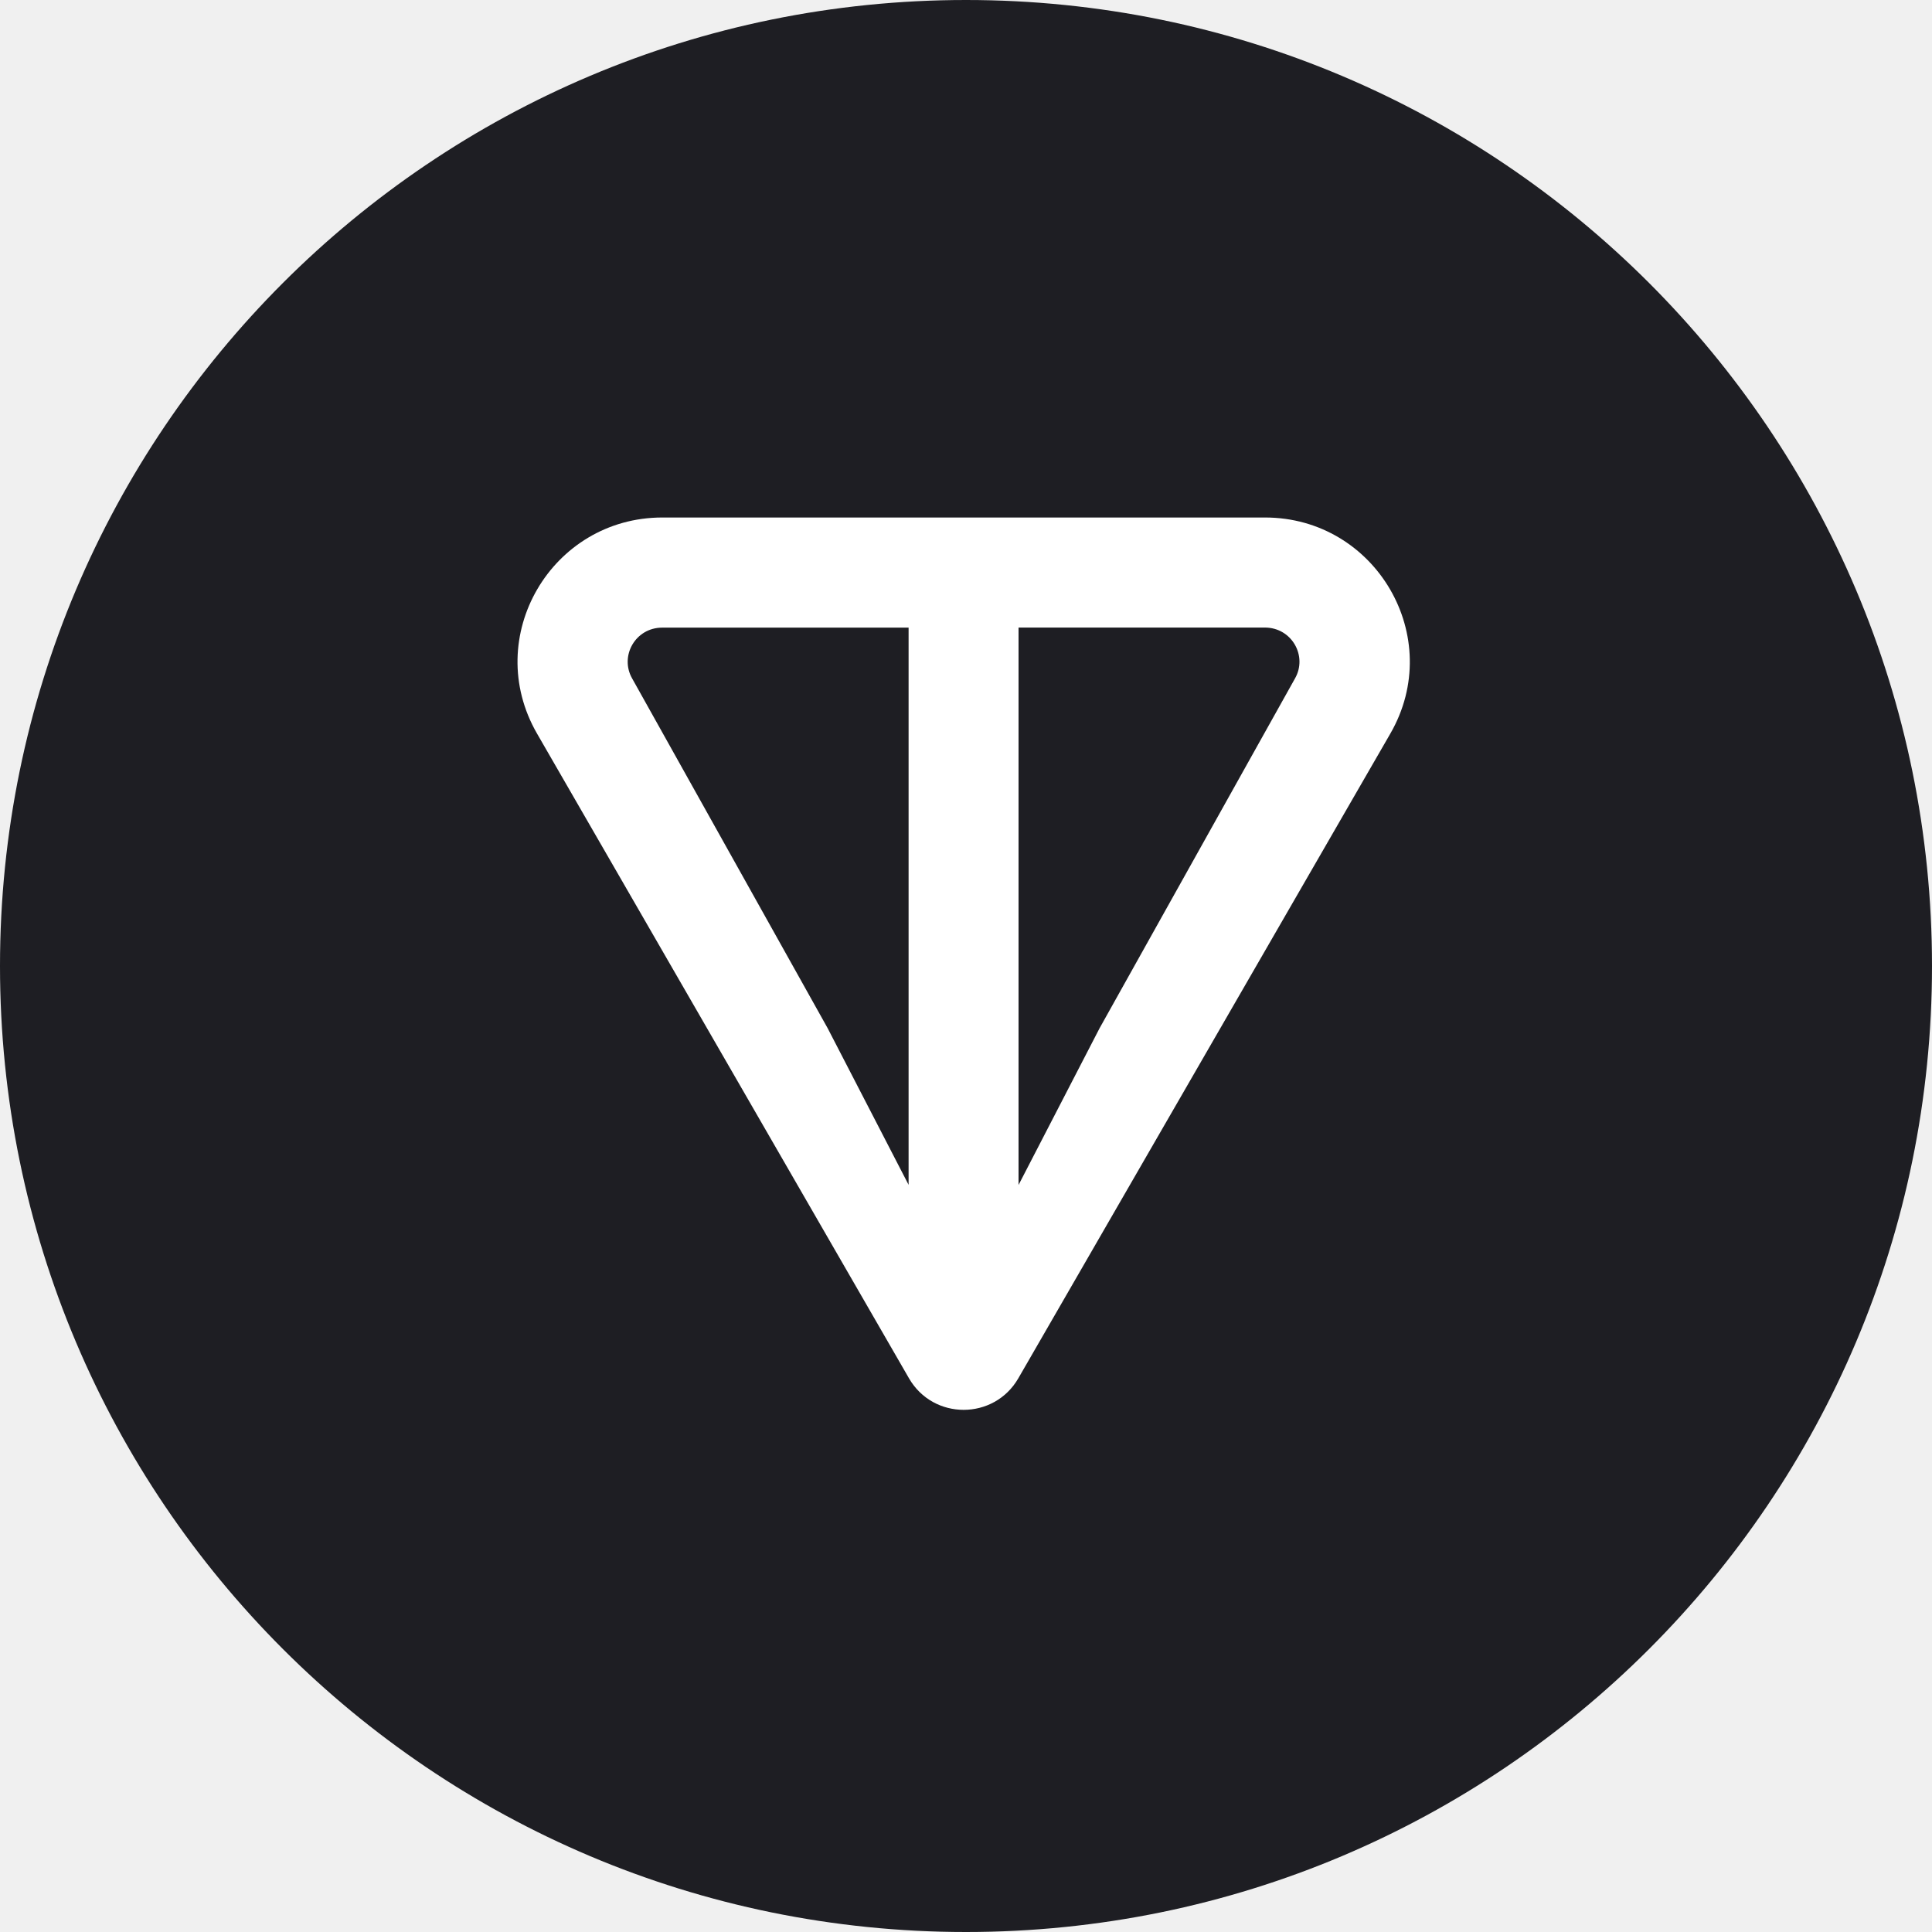
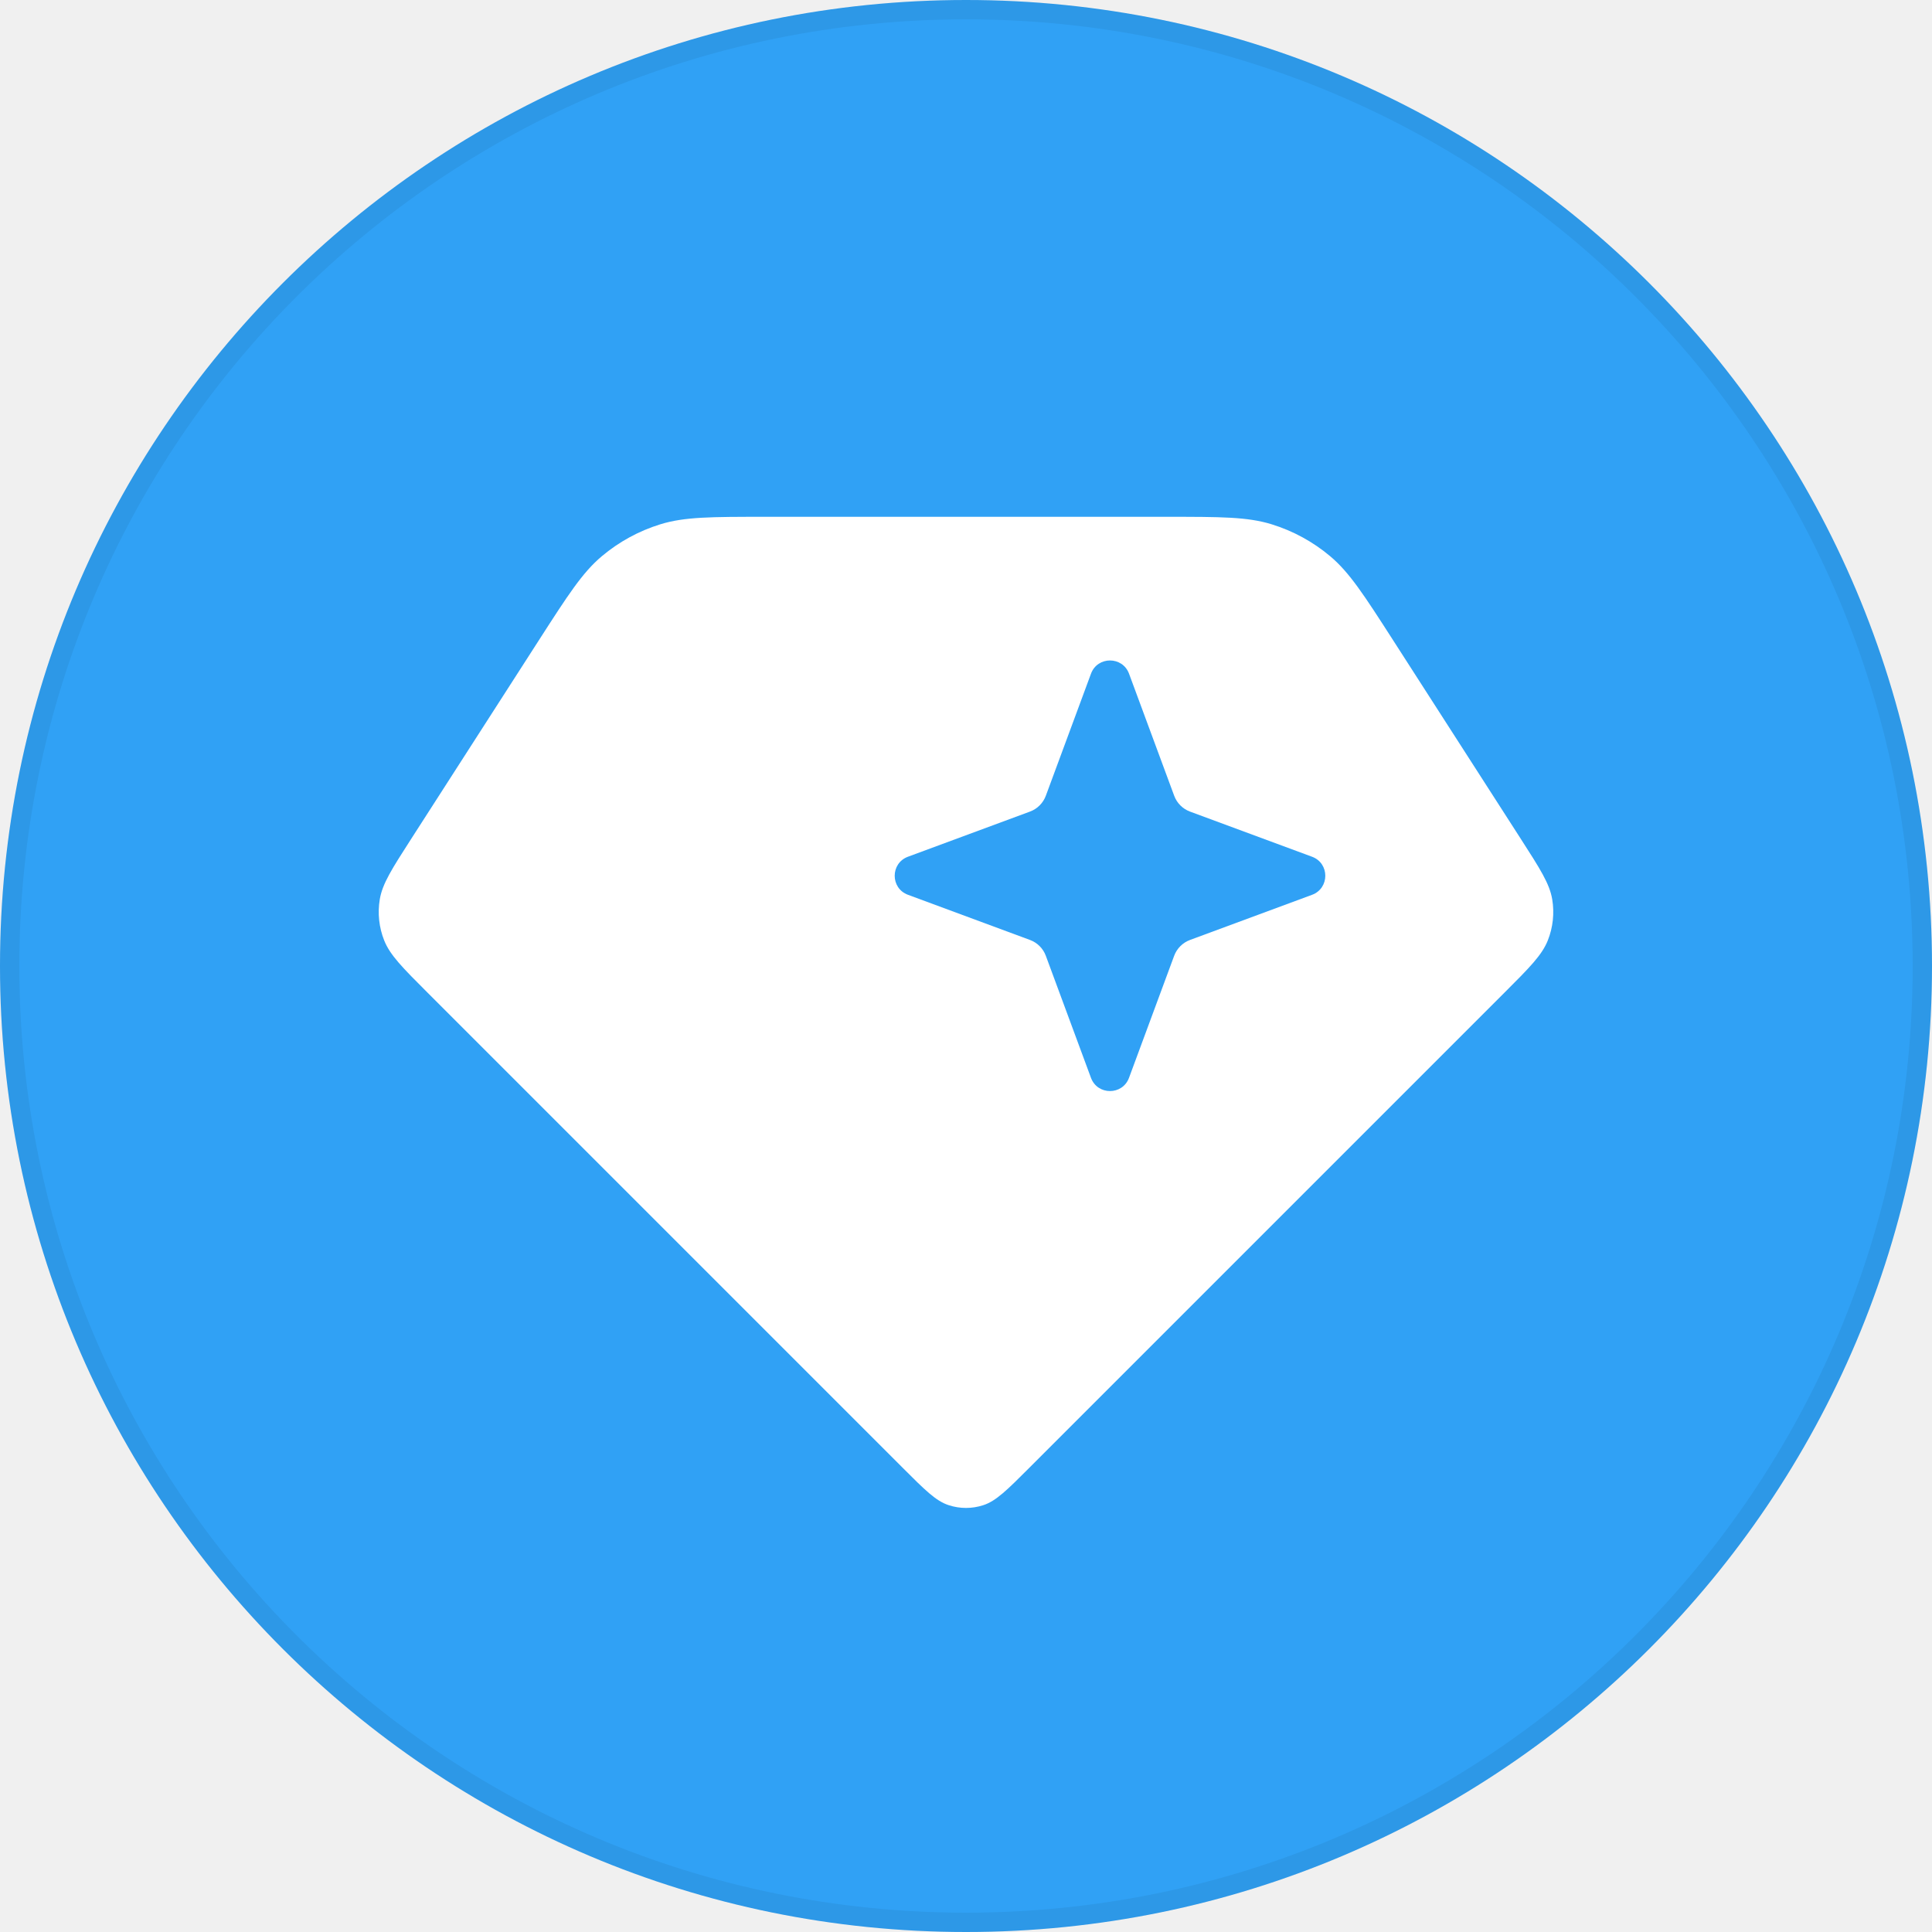
- <svg xmlns="http://www.w3.org/2000/svg" width="56" height="56" viewBox="0 0 56 56" fill="none">
-   <rect width="56" height="56" rx="28" fill="#1E1E23" />
-   <path d="M36.666 15H19.198C15.986 15 13.951 18.464 15.567 21.265L26.347 39.95C27.05 41.17 28.813 41.17 29.517 39.95L40.299 21.265C41.913 18.469 39.877 15 36.668 15H36.666ZM26.338 34.347L23.99 29.803L18.326 19.671C17.952 19.023 18.413 18.192 19.196 18.192H26.336V34.349L26.338 34.347ZM37.534 19.669L31.871 29.805L29.523 34.347V18.19H36.663C37.446 18.19 37.908 19.021 37.534 19.669Z" fill="white" />
+ <svg xmlns="http://www.w3.org/2000/svg" width="100" height="100" fill="none">
+   <rect width="100" height="100" rx="50" fill="#30A1F5" />
+   <rect x=".5" y=".5" width="99" height="99" rx="49.5" stroke="#000" stroke-opacity=".06" />
+   <path d="M60.41 26.75H39.59c-2.772 0-4.159 0-5.413.388a8.691 8.691 0 0 0-3.028 1.653c-1.005.846-1.754 2.012-3.254 4.344L21.277 43.43c-.99 1.54-1.486 2.311-1.62 3.122-.119.715-.04 1.45.228 2.123.304.764.951 1.411 2.247 2.707l24.59 24.59c1.148 1.148 1.721 1.722 2.383 1.936.582.19 1.208.19 1.79 0 .661-.214 1.235-.788 2.382-1.935l24.591-24.591c1.296-1.296 1.943-1.943 2.247-2.707a3.982 3.982 0 0 0 .228-2.123c-.134-.81-.63-1.581-1.62-3.122l-6.618-10.295c-1.5-2.332-2.25-3.498-3.254-4.344a8.692 8.692 0 0 0-3.028-1.653c-1.255-.388-2.64-.388-5.414-.388z" fill="#fff" />
+   <path d="M56.469 34.871c.338-.914 1.631-.914 1.97 0l2.337 6.317c.14.38.44.679.819.82l6.317 2.337c.914.338.914 1.63 0 1.97l-6.317 2.337c-.38.14-.679.44-.82.818l-2.337 6.317c-.338.915-1.631.915-1.97 0l-2.337-6.317c-.14-.379-.44-.678-.819-.818l-6.316-2.338c-.915-.338-.915-1.631 0-1.97l6.316-2.337c.38-.14.679-.44.82-.819l2.337-6.317z" fill="#30A1F5" />
</svg>
